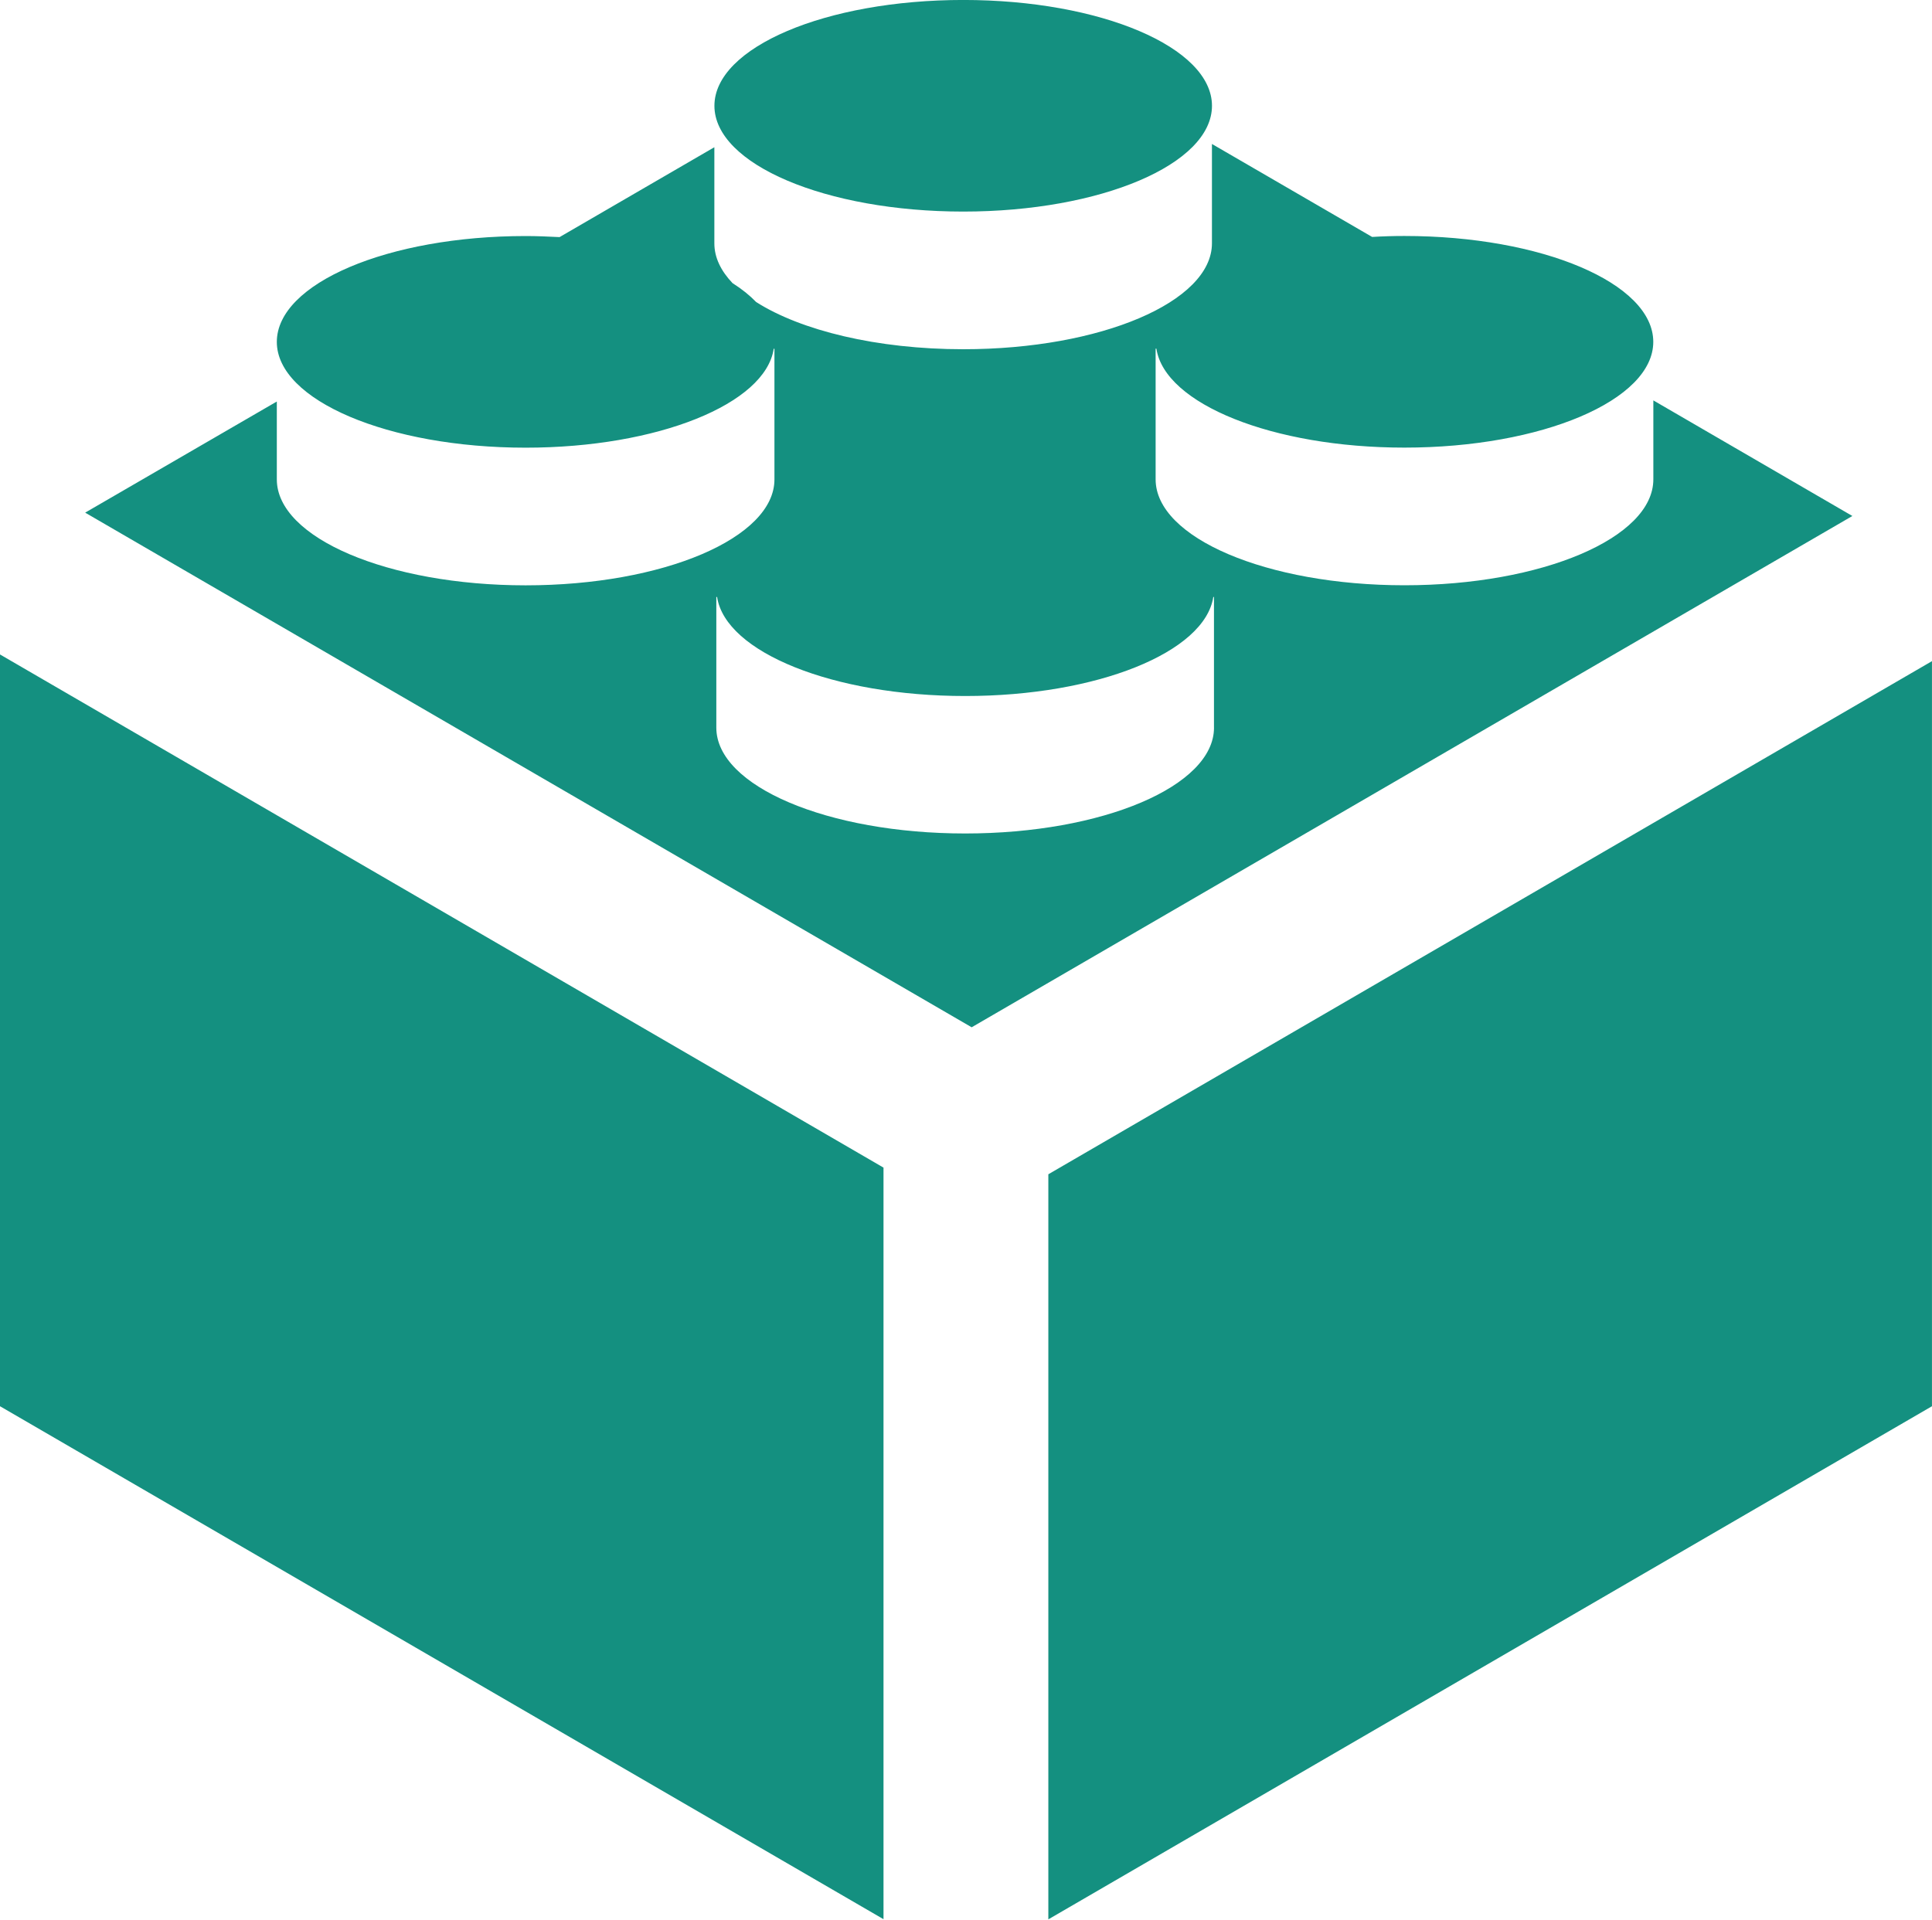
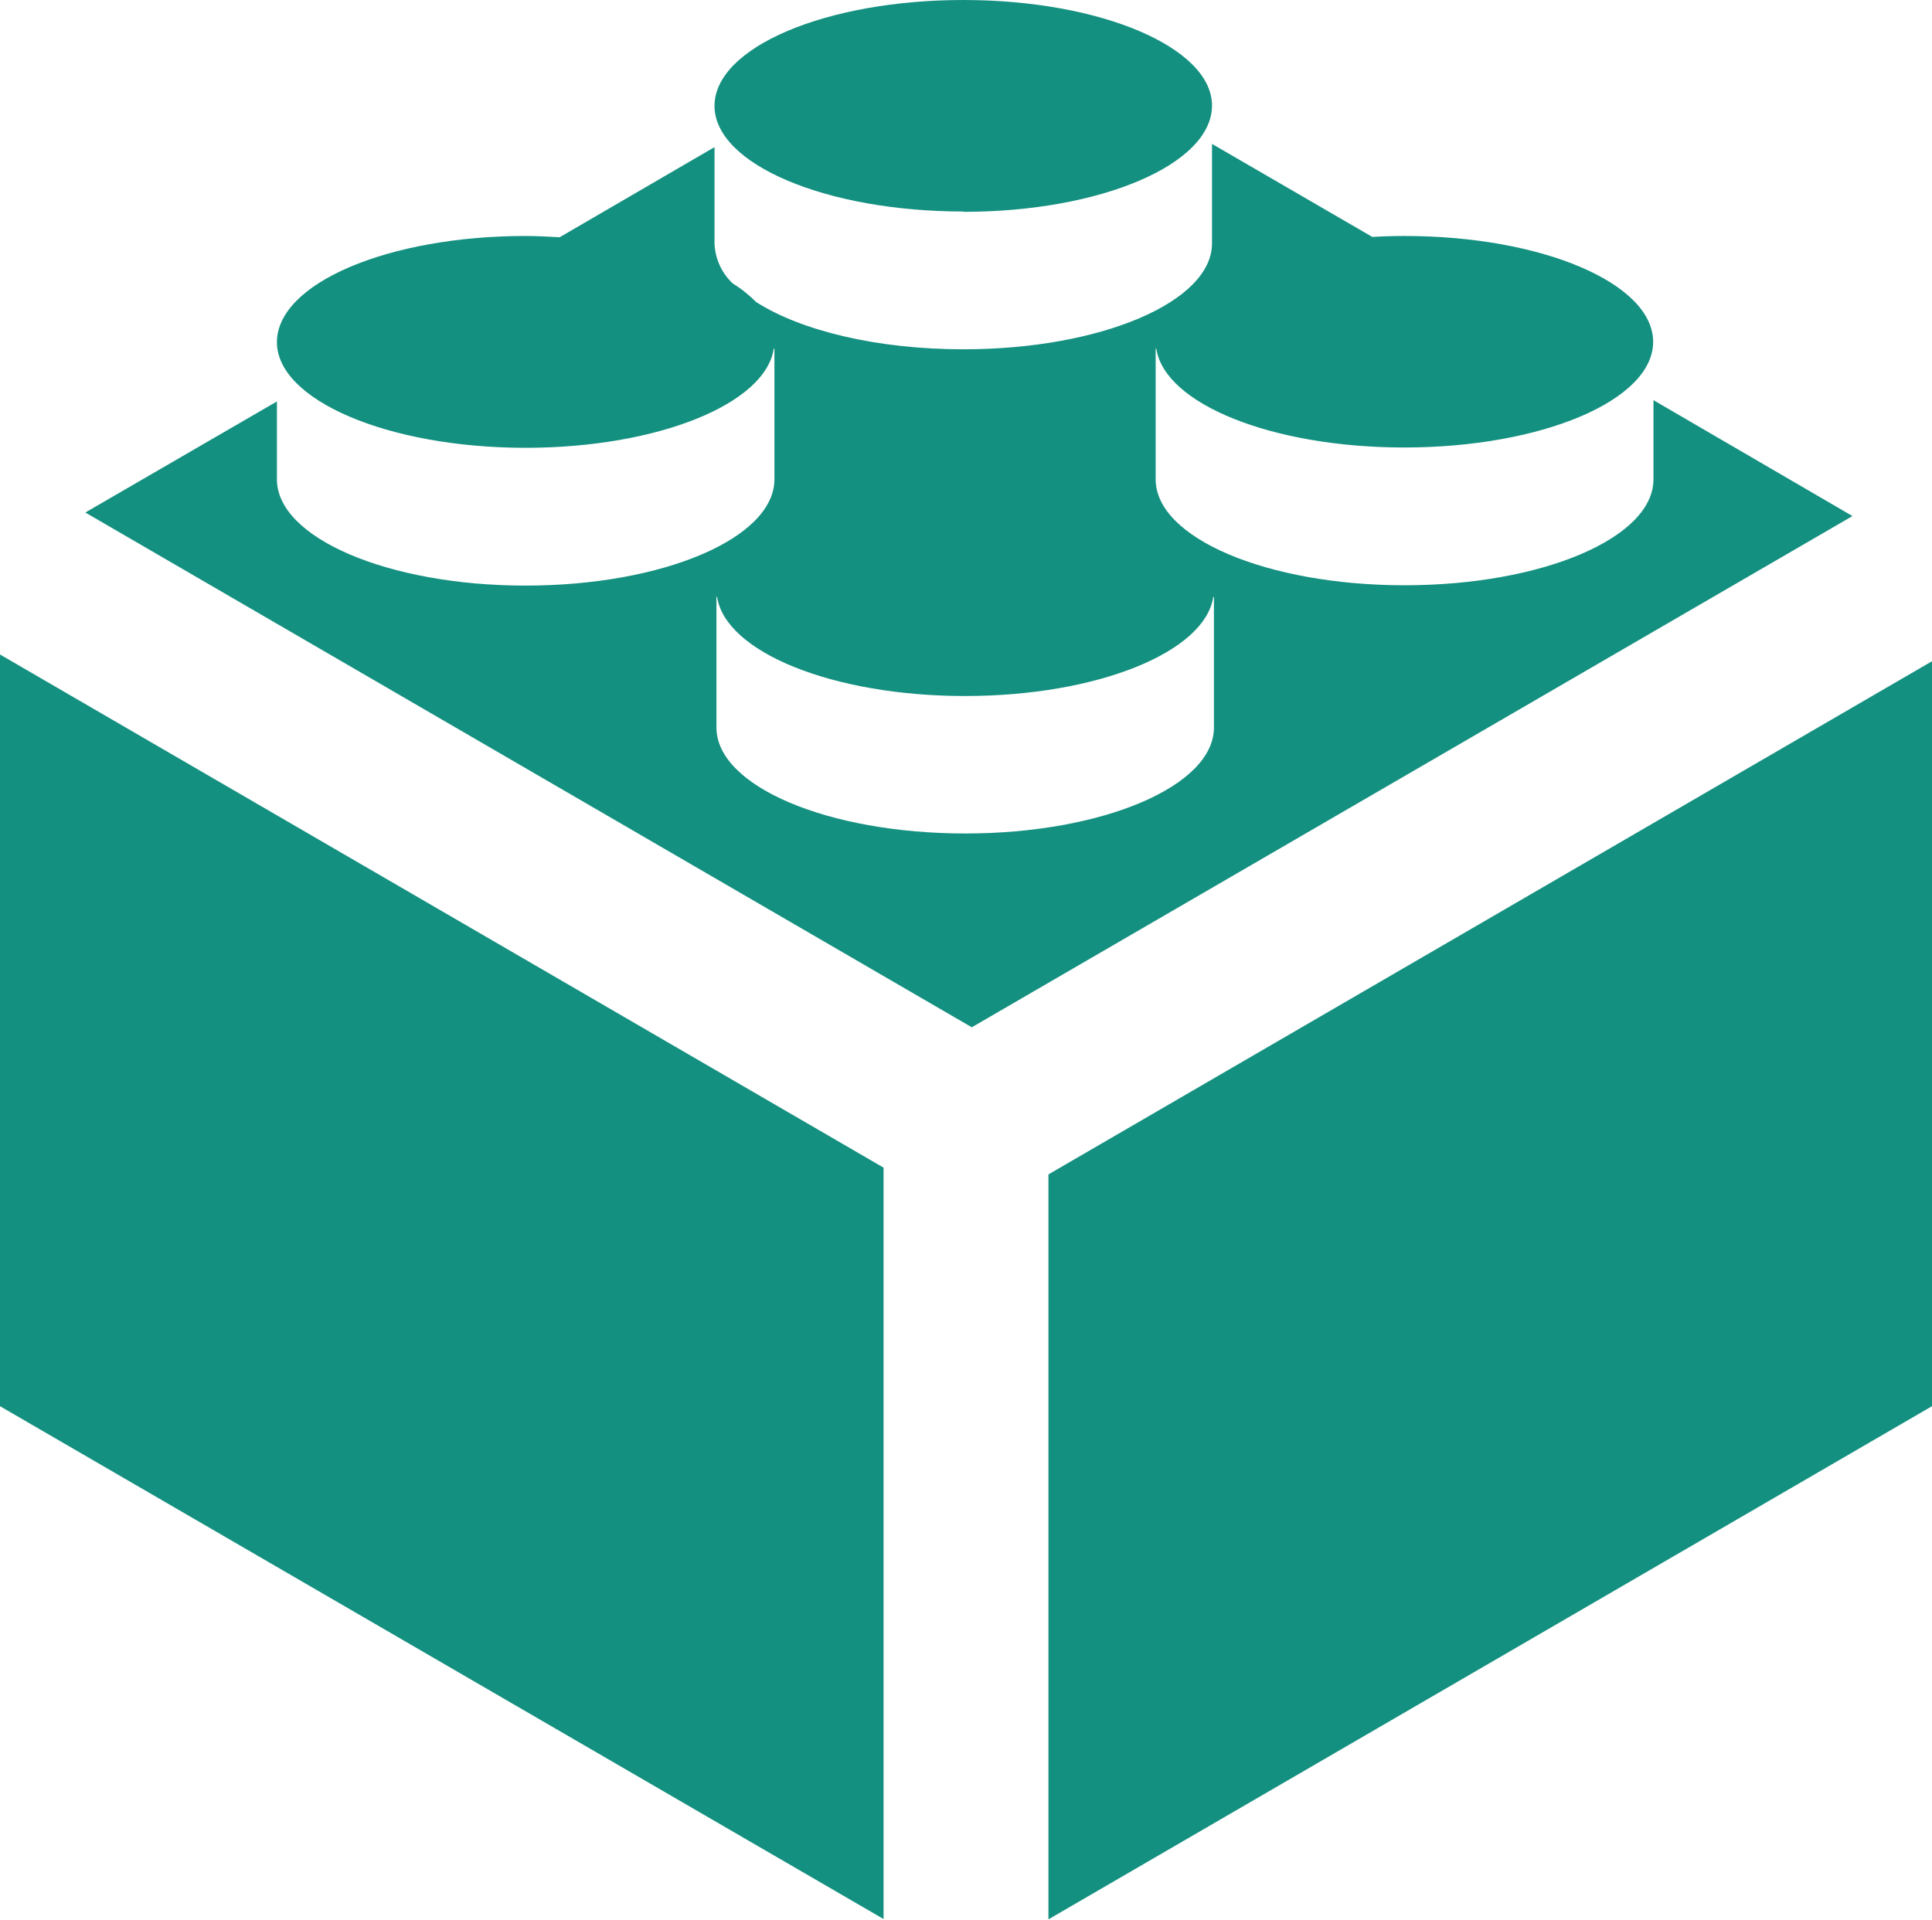
- <svg xmlns="http://www.w3.org/2000/svg" version="1.1" id="Layer_1" x="0px" y="0px" width="60px" height="59.62px" viewBox="226.001 226.19 60 59.62" enable-background="new 226.001 226.19 60 59.62" xml:space="preserve">
-   <path fill="#149080" d="M226.001,269.871l27.438,15.934v-23.346l-27.438-15.94V269.871z M277.347,238.627v2.453 c0,1.817-3.458,3.29-7.73,3.29c-4.266,0-7.727-1.473-7.727-3.29v-4.059h0.024c0.26,1.714,3.604,3.073,7.702,3.073 c4.272,0,7.729-1.474,7.729-3.285c0-1.819-3.457-3.289-7.729-3.289c-0.339,0-0.675,0.01-1.002,0.03l-4.975-2.888v3.086 c0,1.817-3.454,3.29-7.723,3.29c-2.683,0-5.045-0.583-6.433-1.467c-0.196-0.203-0.439-0.401-0.732-0.586 c-0.363-0.381-0.565-0.797-0.565-1.236v-2.986l-4.807,2.792c-0.347-0.017-0.696-0.033-1.054-0.033c-4.267,0-7.727,1.469-7.727,3.289 c0,1.811,3.46,3.285,7.727,3.285c4.099,0,7.446-1.358,7.705-3.073h0.022v4.059c0,1.817-3.455,3.29-7.727,3.29 c-4.267,0-7.727-1.473-7.727-3.29v-2.42l-5.952,3.452l27.531,15.986l27.351-15.882L277.347,238.627z M263.703,248.793 c0,1.817-3.46,3.287-7.727,3.287c-4.269,0-7.729-1.47-7.729-3.287v-4.059h0.024c0.26,1.715,3.603,3.076,7.705,3.076 c4.101,0,7.443-1.361,7.705-3.076h0.021V248.793L263.703,248.793z M258.558,262.666v23.144L286,269.871v-23.144L258.558,262.666z  M255.917,232.762c4.269,0,7.723-1.47,7.723-3.286c0-1.814-3.454-3.287-7.723-3.287c-4.27,0-7.729,1.472-7.729,3.287 C248.187,231.292,251.647,232.762,255.917,232.762" />
+ <svg xmlns="http://www.w3.org/2000/svg" viewBox="226 226.19 60 59.62">
+   <path fill="#149080" d="M226 269.87l27.44 15.93v-23.34L226 246.52v23.35zm51.35-31.24v2.45c0 1.82-3.46 3.29-7.73 3.29-4.27 0-7.73-1.47-7.73-3.29v-4.06h.02c.26 1.72 3.6 3.07 7.7 3.07 4.28 0 7.73-1.47 7.73-3.28 0-1.82-3.45-3.29-7.72-3.29-.34 0-.68.01-1 .03l-4.98-2.89v3.09c0 1.82-3.46 3.29-7.72 3.29-2.69 0-5.05-.58-6.44-1.47-.2-.2-.44-.4-.73-.58a1.8 1.8 0 01-.56-1.24v-2.99l-4.81 2.8c-.35-.02-.7-.04-1.06-.04-4.26 0-7.72 1.47-7.72 3.3 0 1.8 3.46 3.28 7.72 3.28 4.1 0 7.45-1.36 7.71-3.08h.02v4.06c0 1.82-3.45 3.3-7.73 3.3-4.26 0-7.72-1.48-7.72-3.3v-2.42l-5.95 3.45 27.53 15.99 27.35-15.88-6.18-3.6zm-13.65 10.16c0 1.82-3.46 3.29-7.72 3.29-4.27 0-7.73-1.47-7.73-3.29v-4.06h.02c.26 1.72 3.6 3.08 7.7 3.08s7.45-1.36 7.71-3.08h.02v4.06zm-5.14 13.88v23.14L286 269.87v-23.14l-27.44 15.94zm-2.64-29.9c4.27 0 7.72-1.48 7.72-3.3 0-1.8-3.45-3.28-7.72-3.28s-7.73 1.47-7.73 3.29c0 1.81 3.46 3.28 7.73 3.28" />
</svg>
